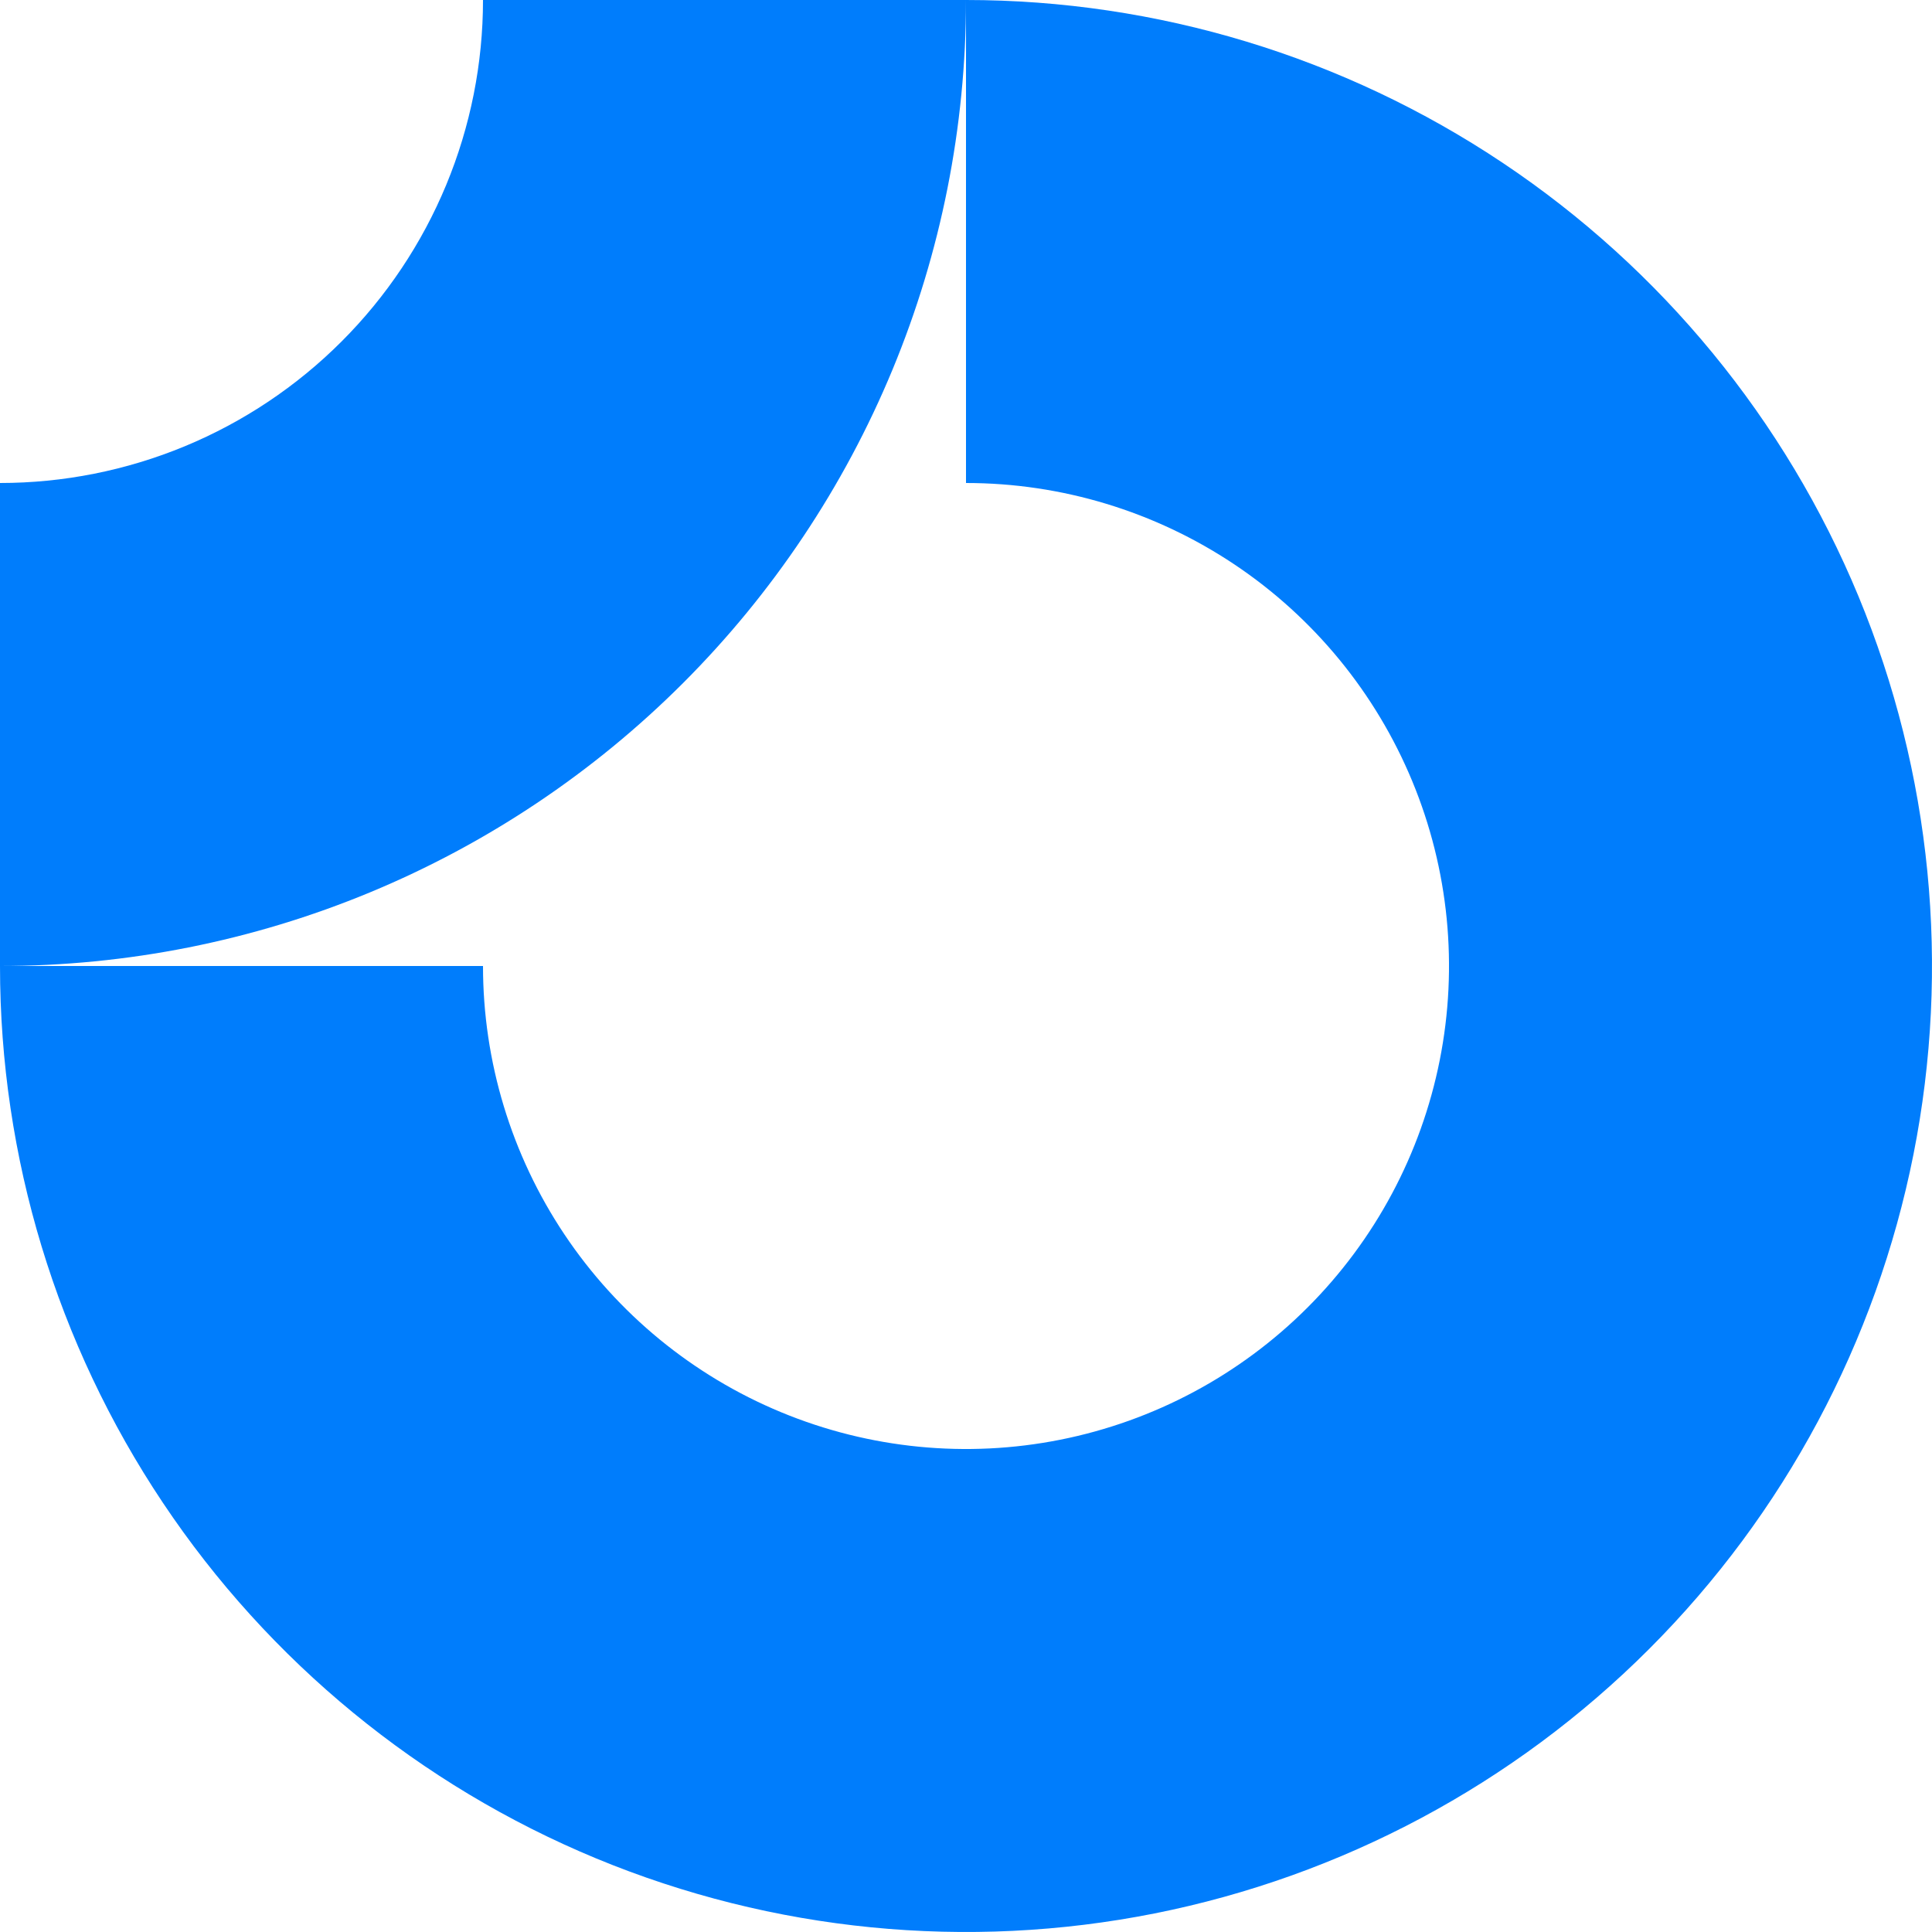
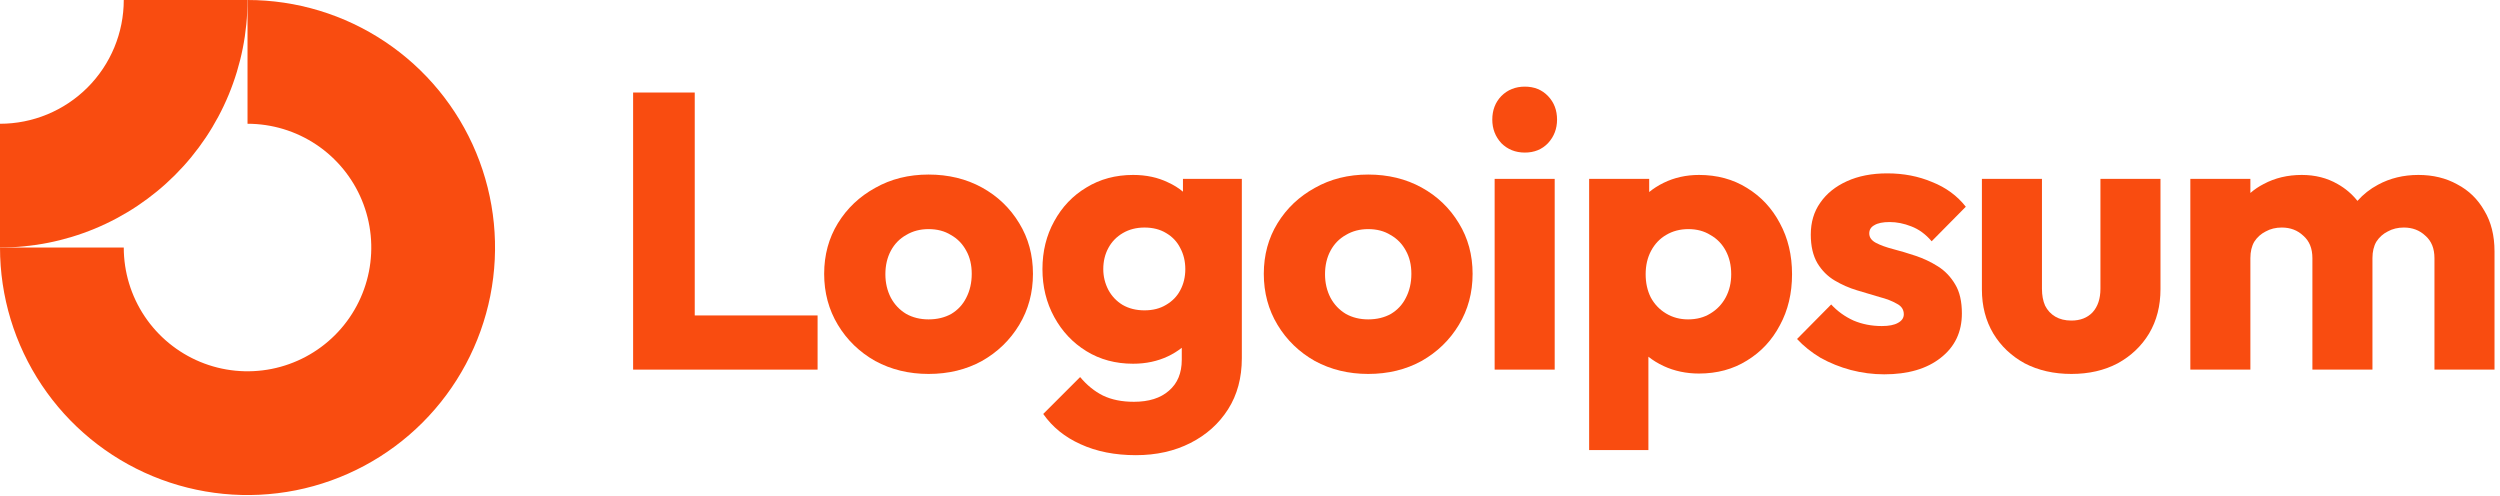
- <svg xmlns="http://www.w3.org/2000/svg" id="logo-86" width="40" height="40" viewBox="0 0 40 40" fill="none">
-   <path class="ccustom" fill-rule="evenodd" clip-rule="evenodd" d="M25.556 11.685C23.911 10.586 21.978 10 20 10V0C23.956 0 27.822 1.173 31.111 3.371C34.4 5.568 36.964 8.692 38.478 12.346C39.991 16.001 40.387 20.022 39.616 23.902C38.844 27.781 36.939 31.345 34.142 34.142C31.345 36.939 27.781 38.844 23.902 39.616C20.022 40.387 16.001 39.991 12.346 38.478C8.692 36.964 5.568 34.4 3.371 31.111C1.173 27.822 0 23.956 0 20H10C10 21.978 10.586 23.911 11.685 25.556C12.784 27.2 14.346 28.482 16.173 29.239C18 29.996 20.011 30.194 21.951 29.808C23.891 29.422 25.672 28.47 27.071 27.071C28.47 25.672 29.422 23.891 29.808 21.951C30.194 20.011 29.996 18 29.239 16.173C28.482 14.346 27.2 12.784 25.556 11.685Z" fill="#007DFC" />
-   <path class="ccustom" fill-rule="evenodd" clip-rule="evenodd" d="M10 5.16562e-07C10 1.313 9.741 2.614 9.239 3.827C8.736 5.04 8 6.142 7.071 7.071C6.142 8 5.04 8.736 3.827 9.239C2.614 9.741 1.313 10 5.4439e-06 10L5.00679e-06 20C2.626 20 5.227 19.483 7.654 18.478C10.08 17.473 12.285 15.999 14.142 14.142C15.999 12.285 17.473 10.08 18.478 7.654C19.483 5.227 20 2.626 20 -3.81469e-06L10 5.16562e-07Z" fill="#007DFC" />
+ <svg xmlns="http://www.w3.org/2000/svg" id="logo-87" width="202" height="40" viewBox="0 0 202 40" fill="none">
+   <path class="ccustom" fill-rule="evenodd" clip-rule="evenodd" d="M25.556 11.685C23.911 10.586 21.978 10 20 10V0C23.956 0 27.822 1.173 31.111 3.371C34.4 5.568 36.964 8.692 38.478 12.346C39.991 16.001 40.387 20.022 39.616 23.902C38.844 27.781 36.939 31.345 34.142 34.142C31.345 36.939 27.781 38.844 23.902 39.616C20.022 40.387 16.001 39.991 12.346 38.478C8.692 36.964 5.568 34.4 3.371 31.111C1.173 27.822 0 23.956 0 20H10C10 21.978 10.586 23.911 11.685 25.556C12.784 27.2 14.346 28.482 16.173 29.239C18 29.996 20.011 30.194 21.951 29.808C23.891 29.422 25.672 28.47 27.071 27.071C28.47 25.672 29.422 23.891 29.808 21.951C30.194 20.011 29.996 18 29.239 16.173C28.482 14.346 27.2 12.784 25.556 11.685Z" fill="#F94C10" stop-color="#F94C10" />
+   <path class="ccustom" fill-rule="evenodd" clip-rule="evenodd" d="M10 1.47023e-06C10 1.313 9.741 2.614 9.239 3.827C8.736 5.04 8 6.142 7.071 7.071C6.142 8 5.04 8.736 3.827 9.239C2.614 9.741 1.313 10 6.15916e-06 10L5.72205e-06 20C2.626 20 5.227 19.483 7.654 18.478C10.08 17.473 12.285 15.999 14.142 14.142C15.999 12.285 17.473 10.08 18.478 7.654C19.483 5.227 20 2.626 20 -3.8147e-06L10 1.47023e-06Z" fill="#F94C10" stop-color="#F94C10" />
+   <path class="ccustom" d="M125.619 14.453H120.767V29.865H125.619V14.453Z" fill="#F94C10" stop-color="#F94C10" />
+   <path class="ccustom" d="M121.307 11.567C121.814 12.074 122.448 12.328 123.209 12.328C123.97 12.328 124.594 12.074 125.08 11.567C125.567 11.038 125.81 10.404 125.81 9.664C125.81 8.903 125.567 8.268 125.08 7.761C124.594 7.254 123.97 7 123.209 7C122.448 7 121.814 7.254 121.307 7.761C120.82 8.268 120.577 8.903 120.577 9.664C120.577 10.404 120.82 11.038 121.307 11.567Z" fill="#F94C10" stop-color="#F94C10" />
+   <path class="ccustom" d="M51.156 29.865V7.476H56.135V25.488H66.061V29.865H51.156Z" fill="#F94C10" stop-color="#F94C10" />
+   <path class="ccustom" fill-rule="evenodd" clip-rule="evenodd" d="M75.027 30.214C73.442 30.214 72.004 29.865 70.715 29.167C69.446 28.448 68.442 27.476 67.702 26.25C66.962 25.023 66.592 23.649 66.592 22.127C66.592 20.605 66.962 19.241 67.702 18.036C68.442 16.831 69.446 15.88 70.715 15.182C71.983 14.463 73.421 14.104 75.027 14.104C76.634 14.104 78.072 14.453 79.34 15.15C80.609 15.848 81.613 16.81 82.353 18.036C83.093 19.241 83.463 20.605 83.463 22.127C83.463 23.649 83.093 25.023 82.353 26.25C81.613 27.476 80.609 28.448 79.34 29.167C78.072 29.865 76.634 30.214 75.027 30.214ZM75.027 25.806C75.725 25.806 76.338 25.658 76.867 25.362C77.395 25.044 77.797 24.611 78.072 24.061C78.368 23.491 78.516 22.846 78.516 22.127C78.516 21.408 78.368 20.784 78.072 20.256C77.776 19.706 77.364 19.283 76.835 18.987C76.328 18.67 75.725 18.512 75.027 18.512C74.351 18.512 73.748 18.67 73.22 18.987C72.691 19.283 72.279 19.706 71.983 20.256C71.687 20.806 71.539 21.44 71.539 22.159C71.539 22.856 71.687 23.491 71.983 24.061C72.279 24.611 72.691 25.044 73.22 25.362C73.748 25.658 74.351 25.806 75.027 25.806Z" fill="#F94C10" stop-color="#F94C10" />
+   <path class="ccustom" fill-rule="evenodd" clip-rule="evenodd" d="M87.306 35.89C88.595 36.482 90.086 36.778 91.777 36.778C93.426 36.778 94.896 36.45 96.185 35.795C97.475 35.14 98.49 34.231 99.23 33.068C99.969 31.905 100.34 30.531 100.34 28.945V14.453H95.583V15.488C95.229 15.19 94.827 14.94 94.378 14.738C93.553 14.336 92.612 14.135 91.555 14.135C90.139 14.135 88.881 14.474 87.781 15.15C86.682 15.806 85.815 16.715 85.181 17.877C84.547 19.019 84.23 20.309 84.23 21.746C84.23 23.163 84.547 24.453 85.181 25.615C85.815 26.778 86.682 27.698 87.781 28.374C88.881 29.051 90.139 29.389 91.555 29.389C92.591 29.389 93.532 29.188 94.378 28.787C94.787 28.592 95.157 28.363 95.487 28.099V29.072C95.487 30.15 95.139 30.985 94.441 31.577C93.764 32.169 92.824 32.465 91.619 32.465C90.646 32.465 89.811 32.296 89.113 31.958C88.437 31.62 87.824 31.123 87.274 30.467L84.293 33.448C85.033 34.505 86.037 35.319 87.306 35.89ZM94.219 24.632C93.733 24.928 93.151 25.076 92.475 25.076C91.798 25.076 91.206 24.928 90.699 24.632C90.213 24.336 89.832 23.934 89.557 23.427C89.282 22.899 89.145 22.338 89.145 21.746C89.145 21.112 89.282 20.541 89.557 20.034C89.832 19.526 90.223 19.125 90.731 18.829C91.238 18.533 91.819 18.385 92.475 18.385C93.151 18.385 93.733 18.533 94.219 18.829C94.726 19.125 95.107 19.526 95.361 20.034C95.635 20.541 95.773 21.112 95.773 21.746C95.773 22.381 95.635 22.951 95.361 23.459C95.107 23.945 94.726 24.336 94.219 24.632Z" fill="#F94C10" stop-color="#F94C10" />
+   <path class="ccustom" fill-rule="evenodd" clip-rule="evenodd" d="M110.551 30.214C108.965 30.214 107.527 29.865 106.238 29.167C104.969 28.448 103.965 27.476 103.225 26.25C102.485 25.023 102.115 23.649 102.115 22.127C102.115 20.605 102.485 19.241 103.225 18.036C103.965 16.831 104.969 15.88 106.238 15.182C107.506 14.463 108.944 14.104 110.551 14.104C112.157 14.104 113.595 14.453 114.863 15.15C116.132 15.848 117.136 16.81 117.876 18.036C118.616 19.241 118.986 20.605 118.986 22.127C118.986 23.649 118.616 25.023 117.876 26.25C117.136 27.476 116.132 28.448 114.863 29.167C113.595 29.865 112.157 30.214 110.551 30.214ZM110.551 25.806C111.248 25.806 111.861 25.658 112.39 25.362C112.918 25.044 113.32 24.611 113.595 24.061C113.891 23.491 114.039 22.846 114.039 22.127C114.039 21.408 113.891 20.784 113.595 20.256C113.299 19.706 112.887 19.283 112.358 18.987C111.851 18.67 111.248 18.512 110.551 18.512C109.874 18.512 109.271 18.67 108.743 18.987C108.214 19.283 107.802 19.706 107.506 20.256C107.21 20.806 107.062 21.44 107.062 22.159C107.062 22.856 107.21 23.491 107.506 24.061C107.802 24.611 108.214 25.044 108.743 25.362C109.271 25.658 109.874 25.806 110.551 25.806Z" fill="#F94C10" stop-color="#F94C10" />
+   <path class="ccustom" fill-rule="evenodd" clip-rule="evenodd" d="M137.281 30.182C136.246 30.182 135.294 29.981 134.427 29.579C133.971 29.368 133.559 29.116 133.191 28.822V36.366H128.402V14.453H133.254V15.516C133.606 15.228 133.997 14.979 134.427 14.77C135.294 14.347 136.246 14.135 137.281 14.135C138.74 14.135 140.03 14.484 141.15 15.182C142.292 15.88 143.18 16.831 143.814 18.036C144.47 19.241 144.797 20.615 144.797 22.159C144.797 23.702 144.47 25.076 143.814 26.281C143.18 27.486 142.292 28.438 141.15 29.135C140.03 29.833 138.74 30.182 137.281 30.182ZM136.394 25.806C137.091 25.806 137.694 25.647 138.201 25.33C138.73 25.013 139.142 24.579 139.438 24.03C139.734 23.48 139.882 22.856 139.882 22.159C139.882 21.44 139.734 20.806 139.438 20.256C139.142 19.706 138.73 19.283 138.201 18.987C137.694 18.67 137.102 18.512 136.425 18.512C135.749 18.512 135.146 18.67 134.618 18.987C134.11 19.283 133.709 19.706 133.413 20.256C133.117 20.806 132.969 21.44 132.969 22.159C132.969 22.856 133.106 23.48 133.381 24.03C133.677 24.579 134.089 25.013 134.618 25.33C135.146 25.647 135.738 25.806 136.394 25.806Z" fill="#F94C10" stop-color="#F94C10" />
+   <path class="ccustom" d="M149.546 29.896C150.434 30.129 151.332 30.245 152.241 30.245C154.165 30.245 155.687 29.801 156.808 28.913C157.949 28.026 158.52 26.831 158.52 25.33C158.52 24.357 158.341 23.575 157.981 22.983C157.622 22.37 157.157 21.884 156.586 21.524C156.015 21.165 155.412 20.88 154.778 20.668C154.144 20.457 153.541 20.277 152.971 20.129C152.4 19.981 151.935 19.812 151.575 19.622C151.216 19.431 151.036 19.178 151.036 18.86C151.036 18.564 151.174 18.343 151.448 18.195C151.723 18.025 152.135 17.941 152.685 17.941C153.256 17.941 153.837 18.057 154.429 18.29C155.042 18.522 155.592 18.924 156.078 19.495L158.837 16.704C158.14 15.816 157.231 15.15 156.11 14.706C155.011 14.241 153.806 14.008 152.495 14.008C151.248 14.008 150.159 14.22 149.229 14.643C148.298 15.066 147.579 15.647 147.072 16.387C146.565 17.106 146.311 17.962 146.311 18.956C146.311 19.886 146.491 20.658 146.85 21.271C147.209 21.863 147.675 22.328 148.245 22.666C148.816 23.004 149.419 23.269 150.053 23.459C150.687 23.649 151.29 23.829 151.861 23.998C152.431 24.146 152.897 24.326 153.256 24.537C153.637 24.727 153.827 25.013 153.827 25.393C153.827 25.689 153.668 25.922 153.351 26.091C153.055 26.26 152.622 26.345 152.051 26.345C151.226 26.345 150.465 26.197 149.768 25.901C149.07 25.584 148.467 25.15 147.96 24.601L145.201 27.391C145.73 27.962 146.364 28.47 147.104 28.913C147.865 29.336 148.679 29.664 149.546 29.896Z" fill="#F94C10" stop-color="#F94C10" />
+   <path class="ccustom" d="M167.368 30.214C165.952 30.214 164.694 29.928 163.595 29.357C162.516 28.765 161.671 27.962 161.058 26.947C160.444 25.911 160.138 24.727 160.138 23.395V14.453H164.99V23.332C164.99 23.86 165.074 24.315 165.244 24.696C165.434 25.076 165.709 25.372 166.068 25.584C166.428 25.795 166.861 25.901 167.368 25.901C168.087 25.901 168.658 25.679 169.081 25.235C169.504 24.77 169.715 24.135 169.715 23.332V14.453H174.567V23.364C174.567 24.717 174.261 25.911 173.647 26.947C173.034 27.962 172.189 28.765 171.11 29.357C170.032 29.928 168.785 30.214 167.368 30.214Z" fill="#F94C10" stop-color="#F94C10" />
+   <path class="ccustom" d="M181.831 14.453H176.979V29.865H181.831V20.858C181.831 20.33 181.937 19.886 182.148 19.526C182.381 19.167 182.688 18.892 183.068 18.702C183.449 18.491 183.882 18.385 184.368 18.385C185.066 18.385 185.647 18.607 186.112 19.051C186.599 19.474 186.842 20.076 186.842 20.858V29.865H191.694V20.858C191.694 20.33 191.8 19.886 192.011 19.526C192.244 19.167 192.55 18.892 192.931 18.702C193.311 18.491 193.745 18.385 194.231 18.385C194.929 18.385 195.51 18.607 195.975 19.051C196.461 19.474 196.704 20.076 196.704 20.858V29.865H201.557V20.319C201.557 19.03 201.282 17.93 200.732 17.021C200.203 16.091 199.474 15.383 198.544 14.896C197.635 14.389 196.588 14.135 195.404 14.135C194.199 14.135 193.11 14.4 192.138 14.928C191.506 15.265 190.954 15.7 190.481 16.232C190.04 15.675 189.504 15.219 188.871 14.865C188.026 14.379 187.064 14.135 185.986 14.135C184.844 14.135 183.819 14.379 182.91 14.865C182.514 15.067 182.155 15.309 181.831 15.592V14.453Z" fill="#F94C10" stop-color="#F94C10" />
</svg>
